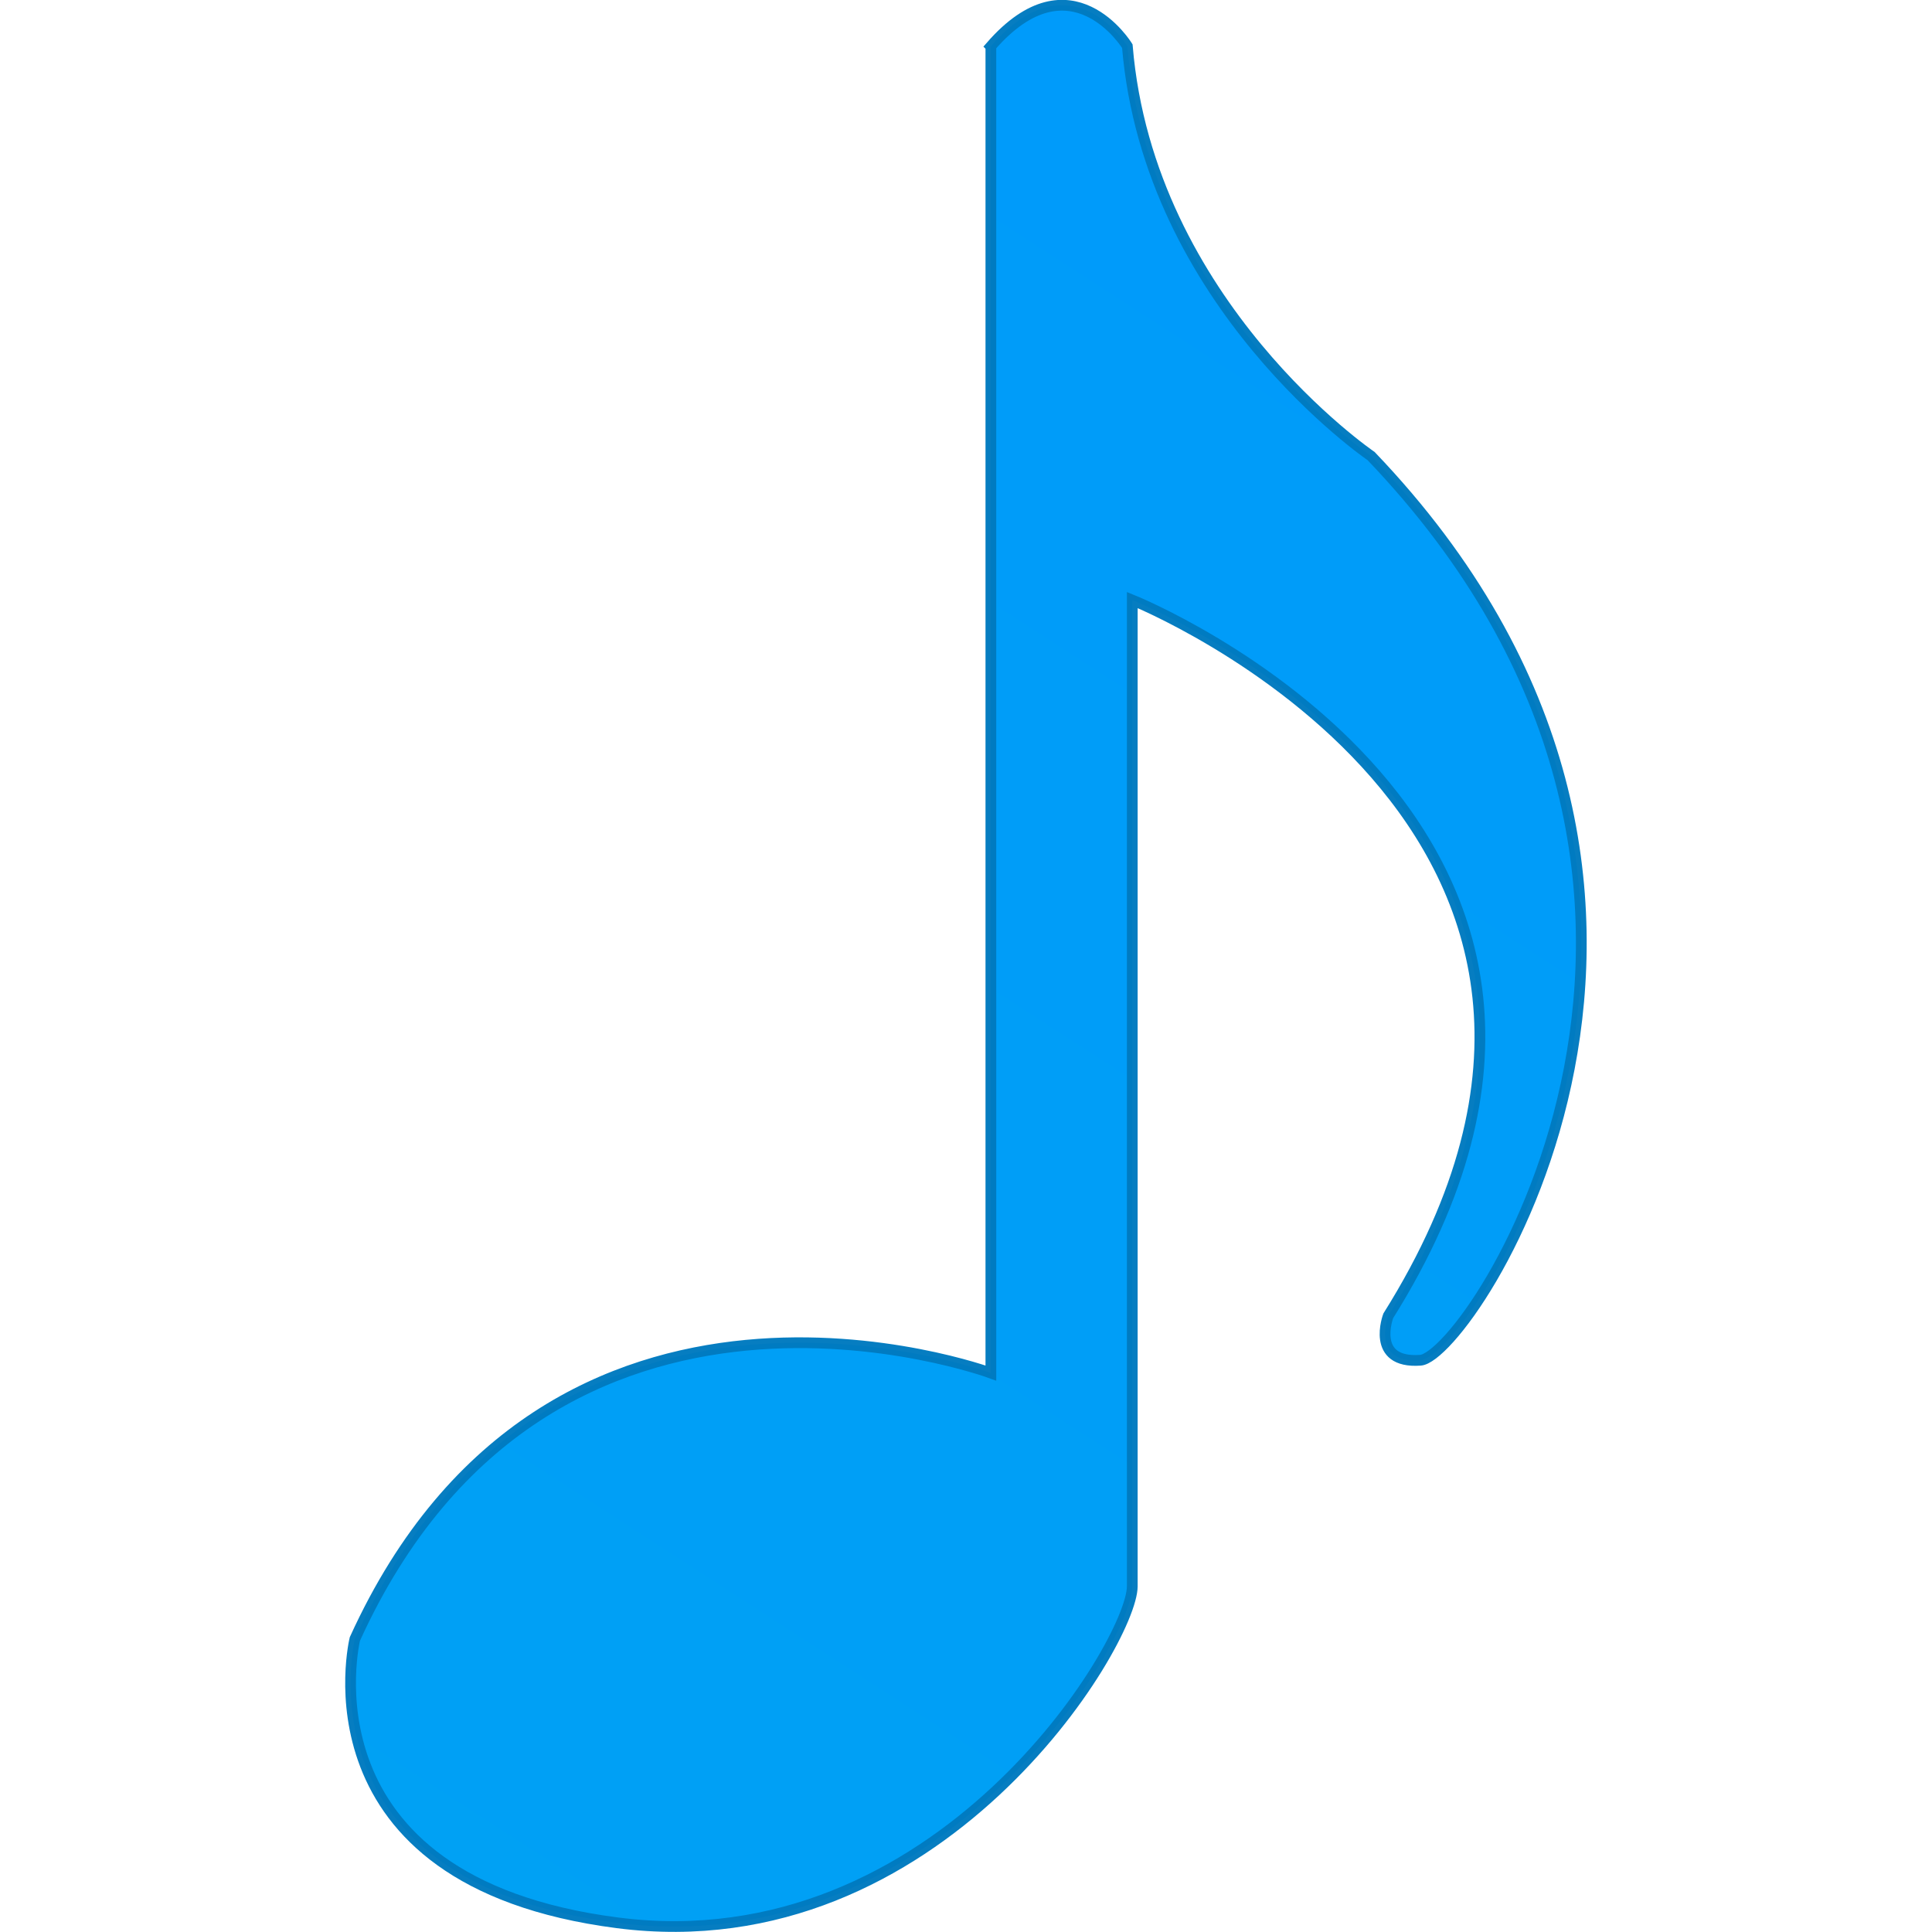
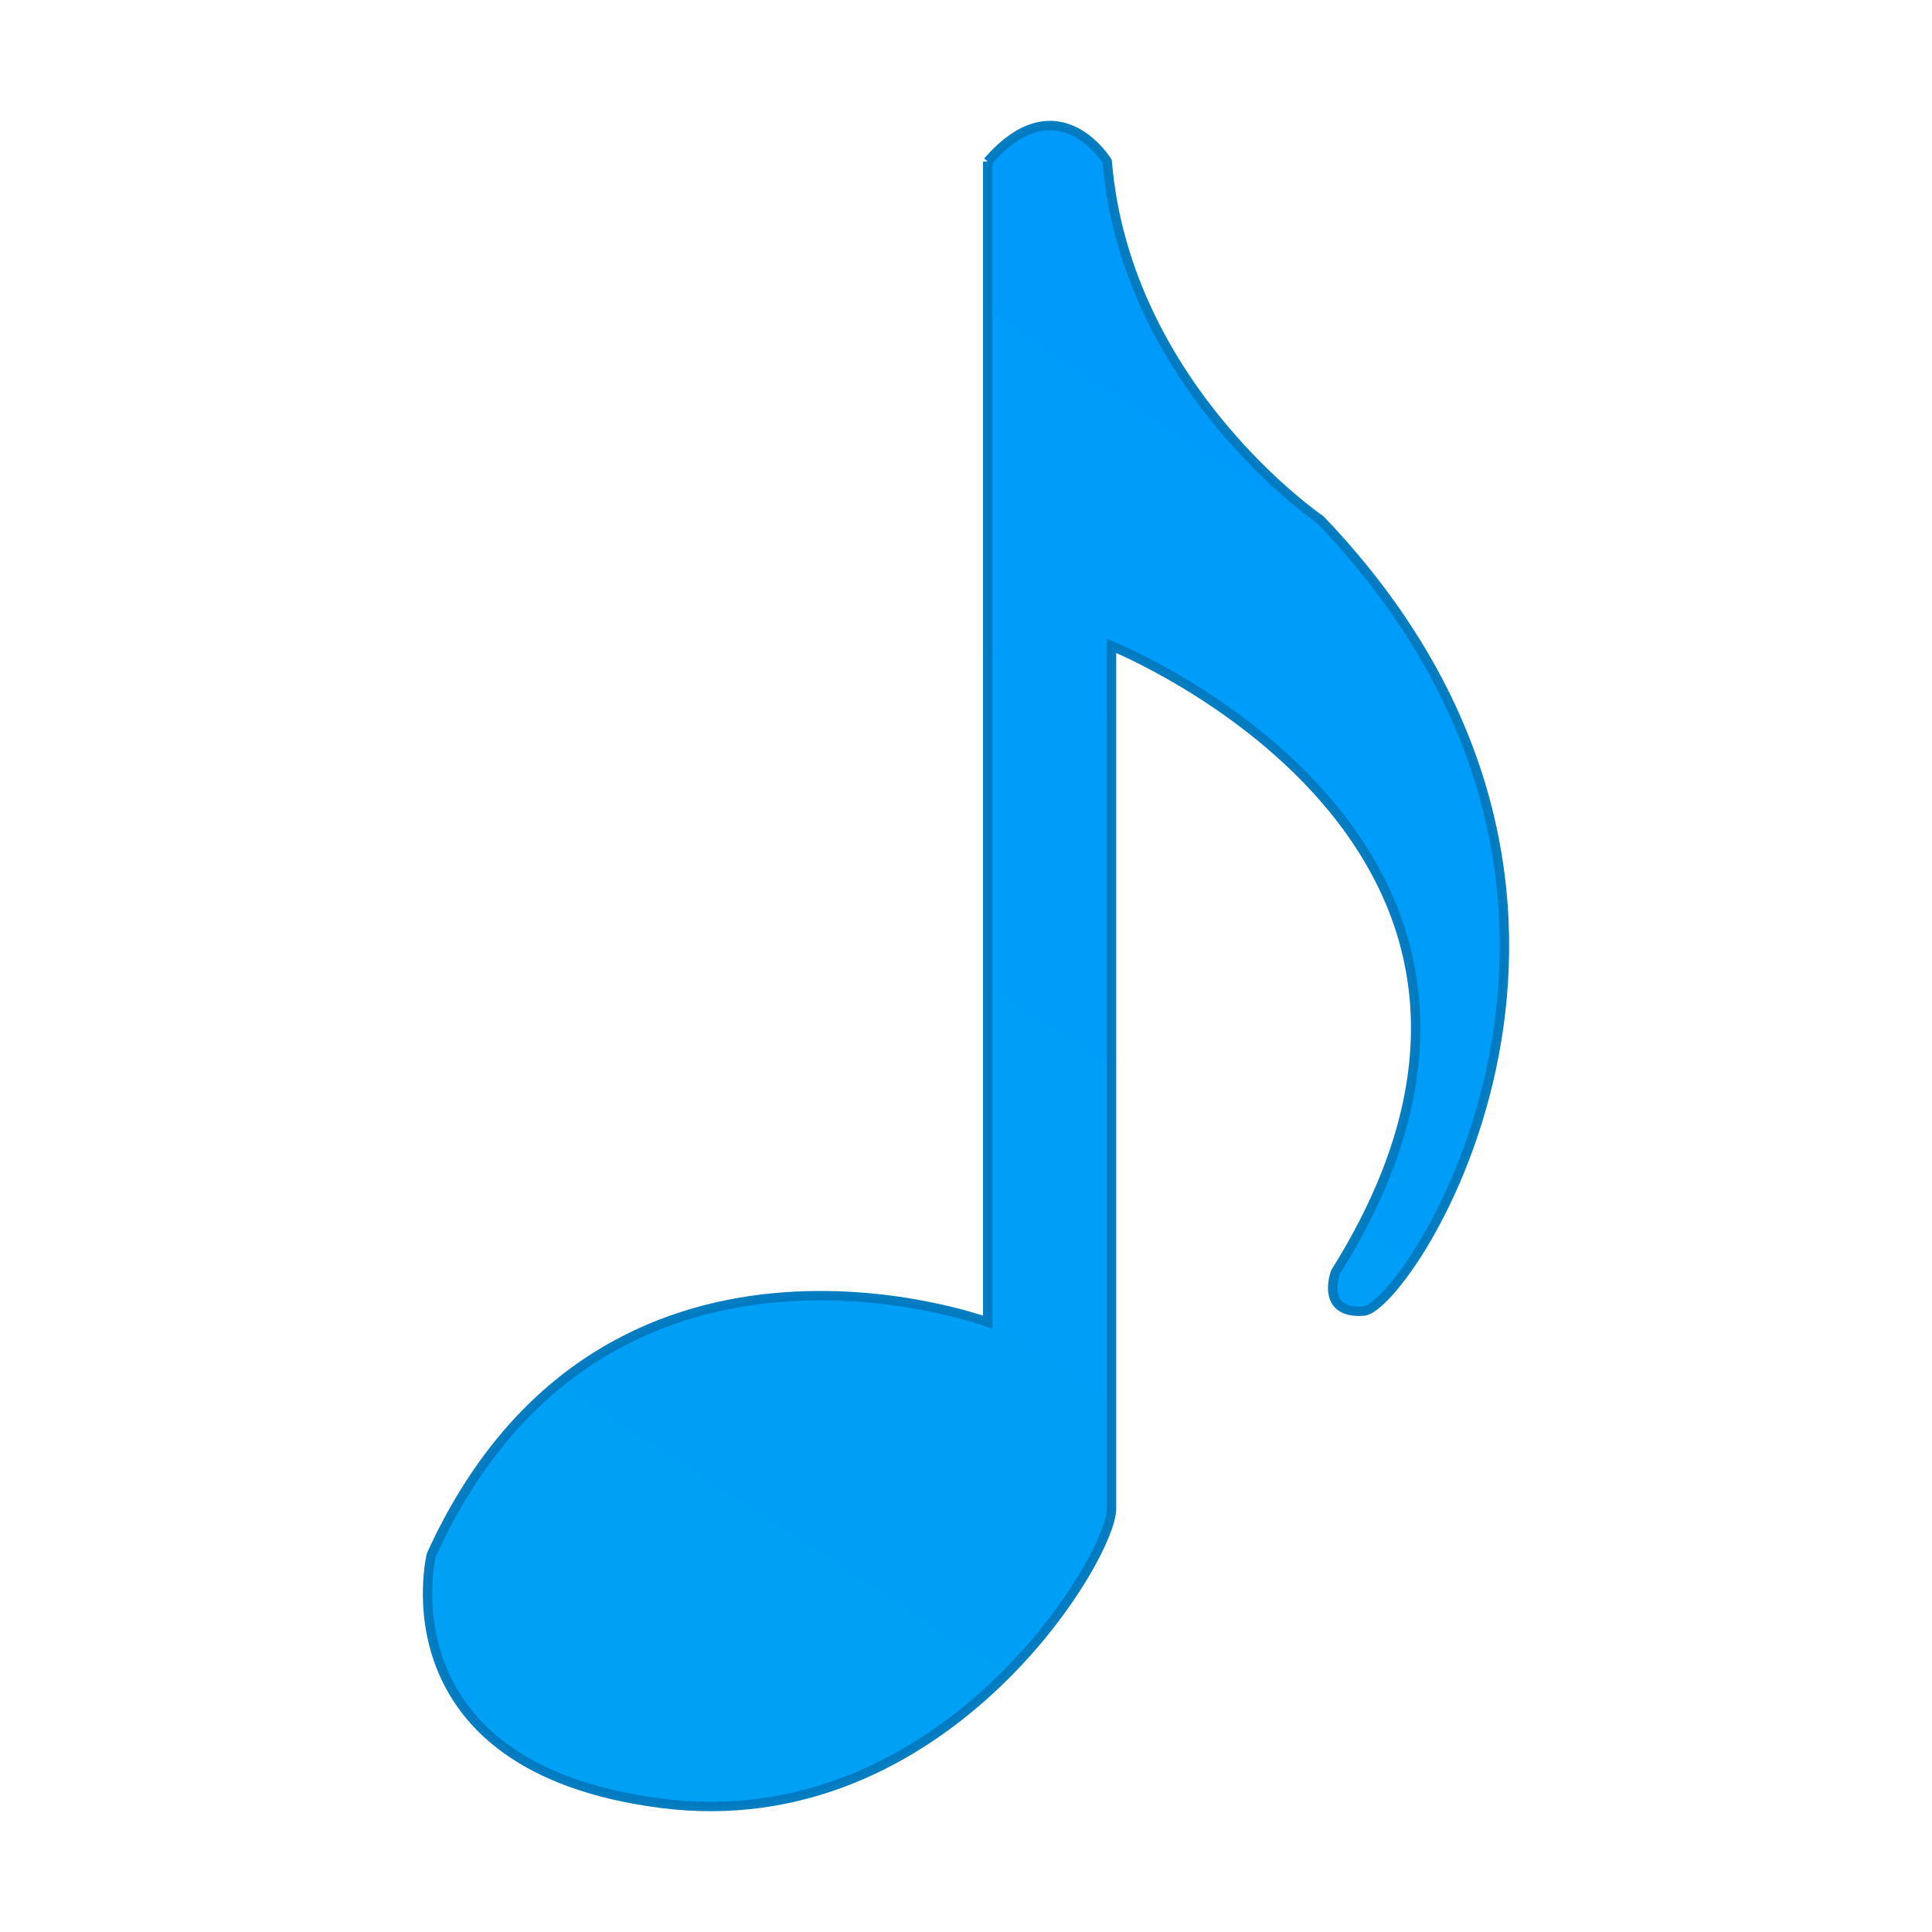
<svg xmlns="http://www.w3.org/2000/svg" width="16" height="16" version="1.1" viewBox="0 0 16 16">
  <defs>
    <style id="current-color-scheme" type="text/css">.ColorScheme-Text { color:#727272; } .ColorScheme-Highlight { color:#5294e2; }</style>
    <style type="text/css">.ColorScheme-Text { color:#727272; } .ColorScheme-Highlight { color:#5294e2; }</style>
    <style type="text/css">.ColorScheme-Text { color:#727272; } .ColorScheme-Highlight { color:#5294e2; }</style>
-     <linearGradient id="linearGradient864" x1="11.397" x2="126.08" y1="-52.462" y2="-229.84" gradientTransform="matrix(.088969 0 0 .088969 1.8644 20.596)" gradientUnits="userSpaceOnUse">
+     <linearGradient id="linearGradient864" x1="11.397" x2="126.08" y1="-52.462" y2="-229.84" gradientTransform="matrix(.077848 0 0 .077848 2.6314 19.021)" gradientUnits="userSpaceOnUse">
      <stop stop-color="#00a1f4" offset="0" />
      <stop stop-color="#009afb" offset="1" />
    </linearGradient>
  </defs>
  <path class="ColorScheme-Text" d="m-19.916 2v8.275a1.982 1.982 0 0 0-1-0.275c-1.108 0-2 0.892-2 2s0.892 2 2 2 2-0.892 2-2v-6h7v2.275a1.982 1.982 0 0 0-1-0.275c-1.108 0-2 0.892-2 2s0.892 2 2 2 2-0.892 2-2v-8zm1 2h7v1h-7z" fill="currentColor" />
-   <path d="m8.206 0.385v10.986s-3.651-1.348-5.267 2.202c0 0-0.492 2.007 2.174 2.351s4.264-2.321 4.264-2.787v-8.168s4.663 1.87 2.12 5.928c0 0-0.151 0.398 0.266 0.368s3.007-3.917-0.408-7.488c0 0-1.841-1.254-2.019-3.395 0 0-0.466-0.763-1.131 2e-3z" fill="url(#linearGradient864)" stroke="#007ac0" stroke-opacity=".973" stroke-width=".089px" />
+   <path d="m8.18 1.337v9.613s-3.194-1.18-4.608 1.927c0 0-0.43 1.756 1.902 2.057 2.333 0.301 3.731-2.031 3.731-2.438v-7.147s4.08 1.636 1.855 5.187c0 0-0.132 0.348 0.233 0.322 0.365-0.027 2.631-3.428-0.357-6.552 0 0-1.61-1.097-1.767-2.97 0 0-0.408-0.668-0.989 0.002z" fill="url(#linearGradient864)" stroke="#007ac0" stroke-opacity=".973" stroke-width=".078px" />
</svg>
